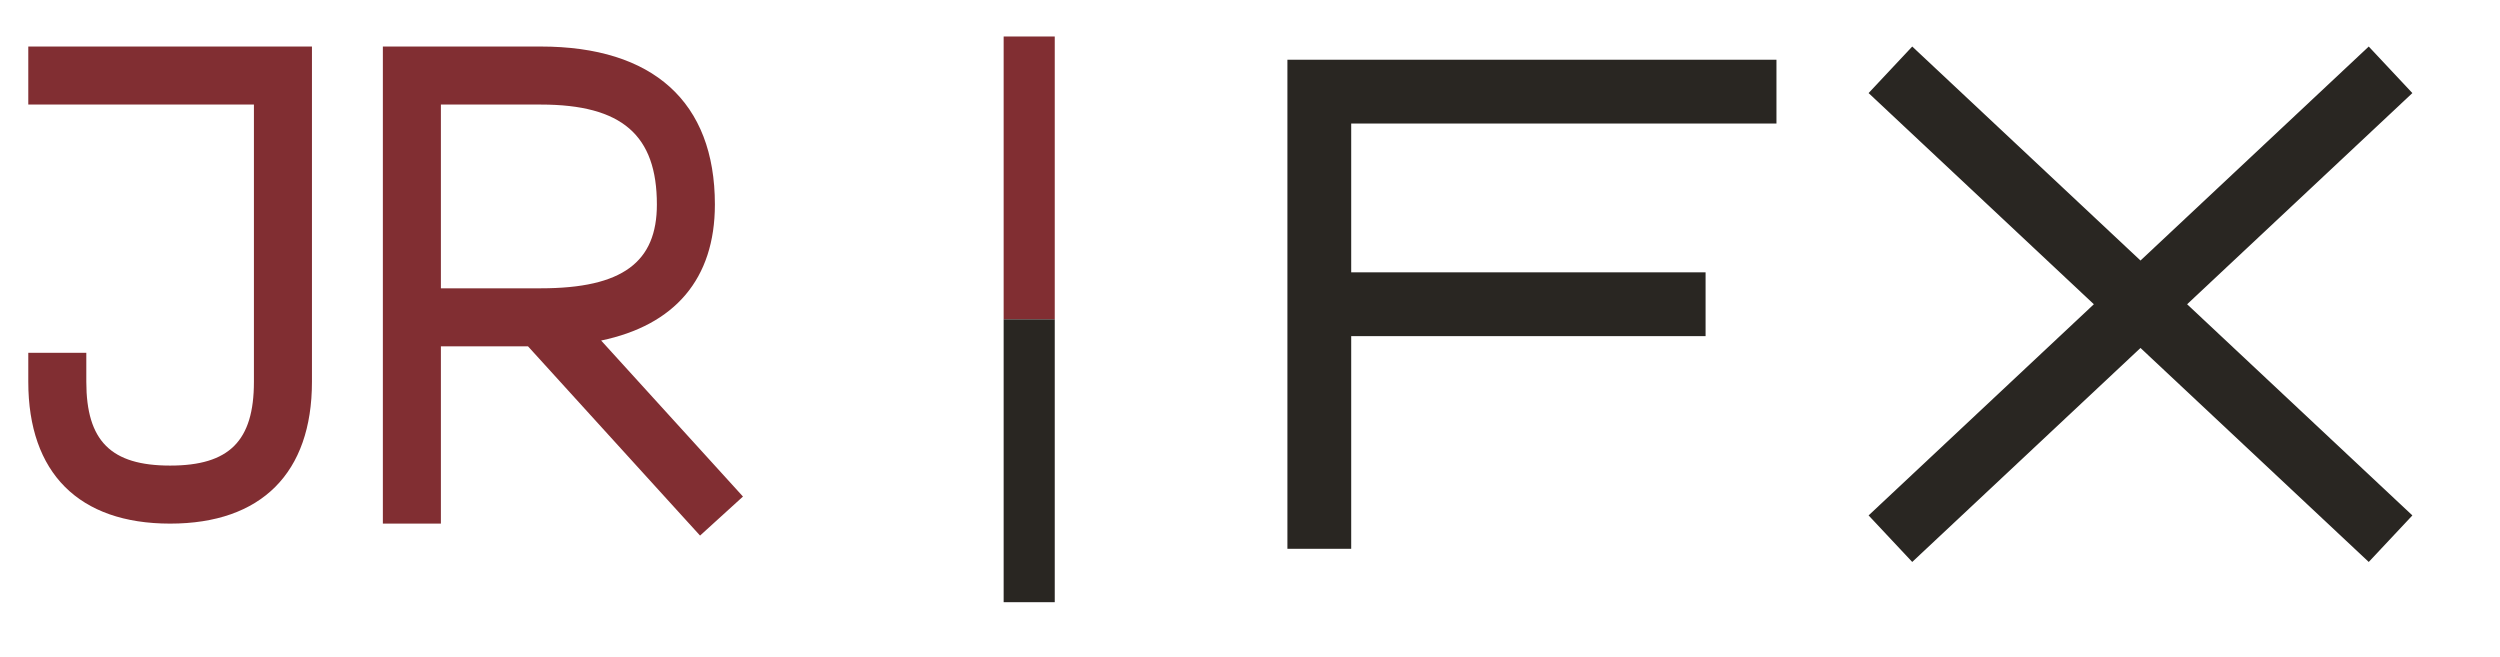
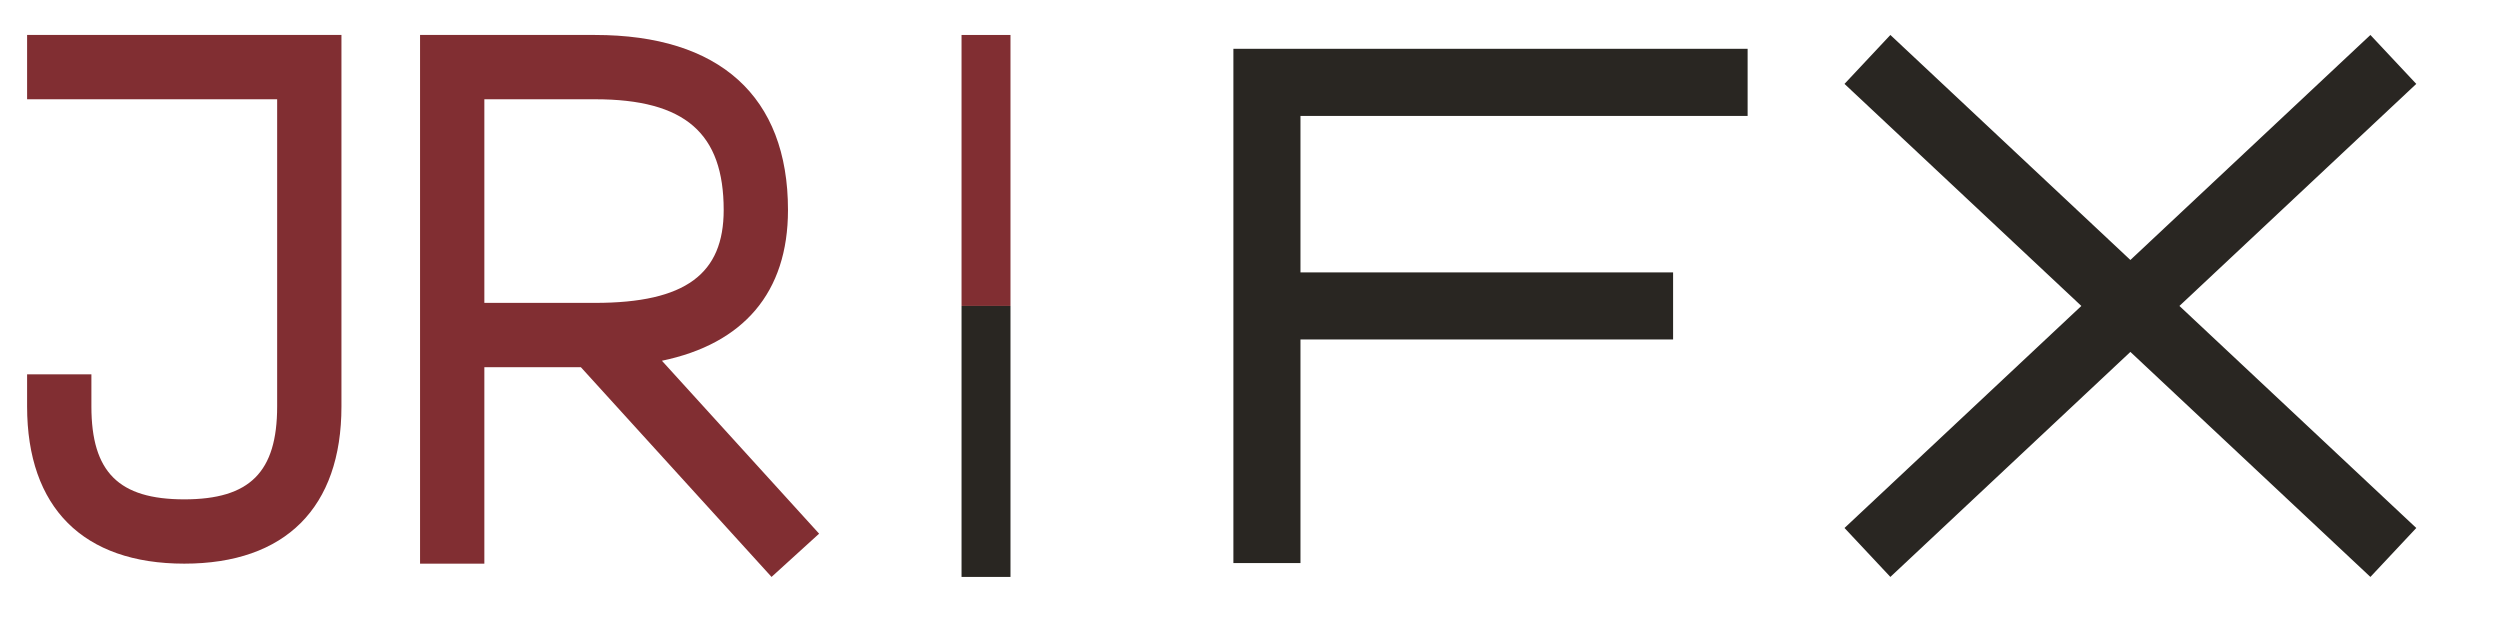
- <svg xmlns="http://www.w3.org/2000/svg" width="137" height="36" viewBox="0 0 137 36">
-   <path d="M 39.176 11.206 C 39.176 15.294 36.967 17.823 32.942 18.661 L 39.646 26.035 L 40.715 27.211 L 38.363 29.35 L 37.293 28.174 L 28.934 18.978 L 24.161 18.978 L 24.161 28.694 L 20.981 28.694 L 20.981 2.55 L 29.637 2.55 C 35.776 2.55 39.176 5.573 39.176 11.206 Z M 17.095 20.921 C 17.095 25.921 14.322 28.694 9.323 28.694 C 4.323 28.694 1.55 25.921 1.55 20.921 L 1.55 19.332 L 4.73 19.332 L 4.73 20.921 C 4.73 24.165 6.079 25.514 9.323 25.514 C 12.566 25.514 13.915 24.165 13.915 20.921 L 13.915 5.73 L 1.55 5.73 L 1.55 2.55 L 17.095 2.55 Z M 24.161 5.73 L 24.161 15.799 L 29.637 15.799 C 34.134 15.799 35.997 14.35 35.997 11.206 C 35.997 7.418 34.098 5.73 29.637 5.73 Z" fill="#812E32" fill-rule="nonzero" />
+ <svg xmlns="http://www.w3.org/2000/svg" width="143" height="36" viewBox="0 0 143 36">
+   <path d="M 45.073 12.012 C 45.073 16.741 42.518 19.666 37.862 20.635 L 45.616 29.165 L 46.853 30.526 L 44.132 33.0 L 42.895 31.639 L 33.225 21.003 L 27.705 21.003 L 27.705 32.241 L 24.027 32.241 L 24.027 2.0 L 34.039 2.0 C 41.139 2.0 45.073 5.496 45.073 12.012 Z M 19.531 23.251 C 19.531 29.034 16.324 32.241 10.541 32.241 C 4.757 32.241 1.55 29.034 1.55 23.251 L 1.55 21.412 L 5.228 21.412 L 5.228 23.251 C 5.228 27.003 6.789 28.563 10.541 28.563 C 14.293 28.563 15.853 27.003 15.853 23.251 L 15.853 5.678 L 1.55 5.678 L 1.55 2.0 L 19.531 2.0 Z M 27.705 5.678 L 27.705 17.325 L 34.039 17.325 C 39.24 17.325 41.395 15.649 41.395 12.012 C 41.395 7.63 39.198 5.678 34.039 5.678 Z" fill="#812E32" fill-rule="nonzero" />
  <rect x="55.0" y="2.0" width="2.8" height="15.5" fill="#812E32" />
  <rect x="55.0" y="17.5" width="2.8" height="15.5" fill="#292622" />
-   <path d="M 97.35 6.768 L 74.046 6.768 L 74.046 14.925 L 93.466 14.925 L 93.466 18.421 L 74.046 18.421 L 74.046 30.073 L 70.55 30.073 L 70.55 3.273 L 97.35 3.273 Z M 132.198 5.1 L 130.923 6.296 L 119.854 16.673 L 130.923 27.05 L 132.198 28.245 L 129.807 30.795 L 128.532 29.6 L 117.299 19.068 L 106.065 29.6 L 104.79 30.795 L 102.399 28.245 L 103.674 27.05 L 114.743 16.673 L 103.674 6.296 L 102.399 5.1 L 104.79 2.55 L 106.065 3.745 L 117.299 14.277 L 128.532 3.745 L 129.807 2.55 Z" fill="#292622" fill-rule="nonzero" />
+   <path d="M 99.964 6.63 L 74.387 6.63 L 74.387 15.582 L 95.701 15.582 L 95.701 19.418 L 74.387 19.418 L 74.387 32.207 L 70.55 32.207 L 70.55 2.793 L 99.964 2.793 Z M 138.211 4.799 L 136.811 6.111 L 124.663 17.5 L 136.811 28.889 L 138.211 30.201 L 135.587 33.0 L 134.187 31.688 L 121.858 20.129 L 109.529 31.688 L 108.129 33.0 L 105.505 30.201 L 106.905 28.889 L 119.053 17.5 L 106.905 6.111 L 105.505 4.799 L 108.129 2.0 L 109.529 3.312 L 121.858 14.871 L 134.187 3.312 L 135.587 2.0 Z" fill="#292622" fill-rule="nonzero" />
</svg>
